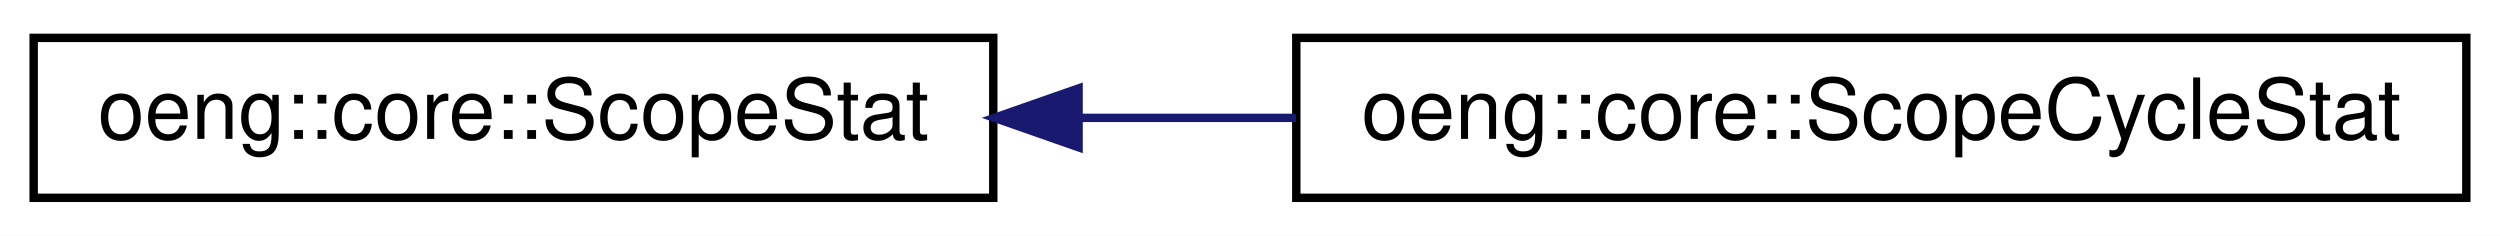
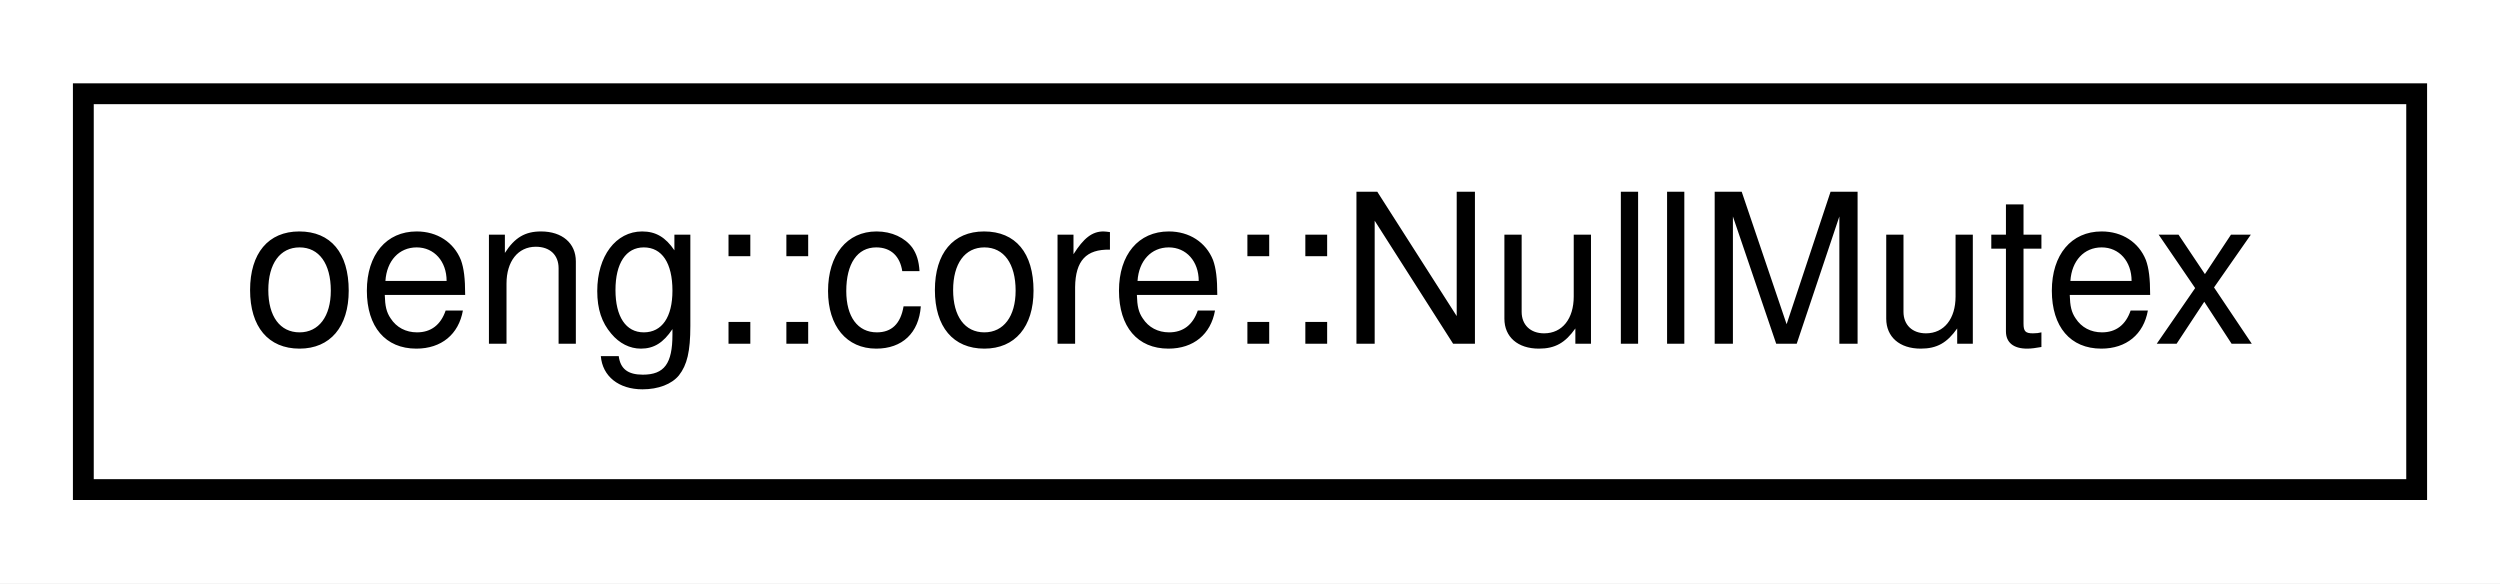
- <svg xmlns="http://www.w3.org/2000/svg" xmlns:xlink="http://www.w3.org/1999/xlink" width="297pt" height="28pt" viewBox="0.00 0.00 297.00 28.00">
+ <svg xmlns="http://www.w3.org/2000/svg" xmlns:xlink="http://www.w3.org/1999/xlink" width="120pt" height="28pt" viewBox="0.00 0.00 120.00 28.00">
  <g id="graph0" class="graph" transform="scale(1 1) rotate(0) translate(4 24)">
-     <polygon fill="white" stroke="none" points="-4,4 -4,-24 293,-24 293,4 -4,4" />
+     <polygon fill="white" stroke="none" points="-4,4 -4,-24 116,-24 116,4 -4,4" />
    <g id="node1" class="node">
      <g id="a_node1">
-         <a xlink:href="d2/dbe/structoeng_1_1core_1_1_scope_stat.html" target="_top" xlink:title=" ">
-           <polygon fill="white" stroke="black" points="0,-0.5 0,-19.5 114,-19.5 114,-0.5 0,-0.5" />
-           <text text-anchor="middle" x="57" y="-7.5" font-family="Helvetica,sans-Serif" font-size="10.00">oeng::core::ScopeStat</text>
+         <a xlink:href="d1/dd7/classoeng_1_1core_1_1_null_mutex.html" target="_top" xlink:title=" ">
+           <polygon fill="white" stroke="black" points="0,-0.5 0,-19.5 112,-19.5 112,-0.5 0,-0.5" />
+           <text text-anchor="middle" x="56" y="-7.5" font-family="Helvetica,sans-Serif" font-size="10.00">oeng::core::NullMutex</text>
        </a>
      </g>
    </g>
-     <g id="node2" class="node">
-       <g id="a_node2">
-         <a xlink:href="dd/d21/structoeng_1_1core_1_1_scope_cycle_stat.html" target="_top" xlink:title=" ">
-           <polygon fill="white" stroke="black" points="150,-0.5 150,-19.5 289,-19.5 289,-0.5 150,-0.5" />
-           <text text-anchor="middle" x="219.5" y="-7.5" font-family="Helvetica,sans-Serif" font-size="10.00">oeng::core::ScopeCycleStat</text>
-         </a>
-       </g>
-     </g>
-     <g id="edge1" class="edge">
-       <path fill="none" stroke="midnightblue" d="M124.328,-10C132.792,-10 141.47,-10 149.968,-10" />
-       <polygon fill="midnightblue" stroke="midnightblue" points="124.135,-6.5 114.135,-10 124.135,-13.5 124.135,-6.5" />
-     </g>
  </g>
</svg>
